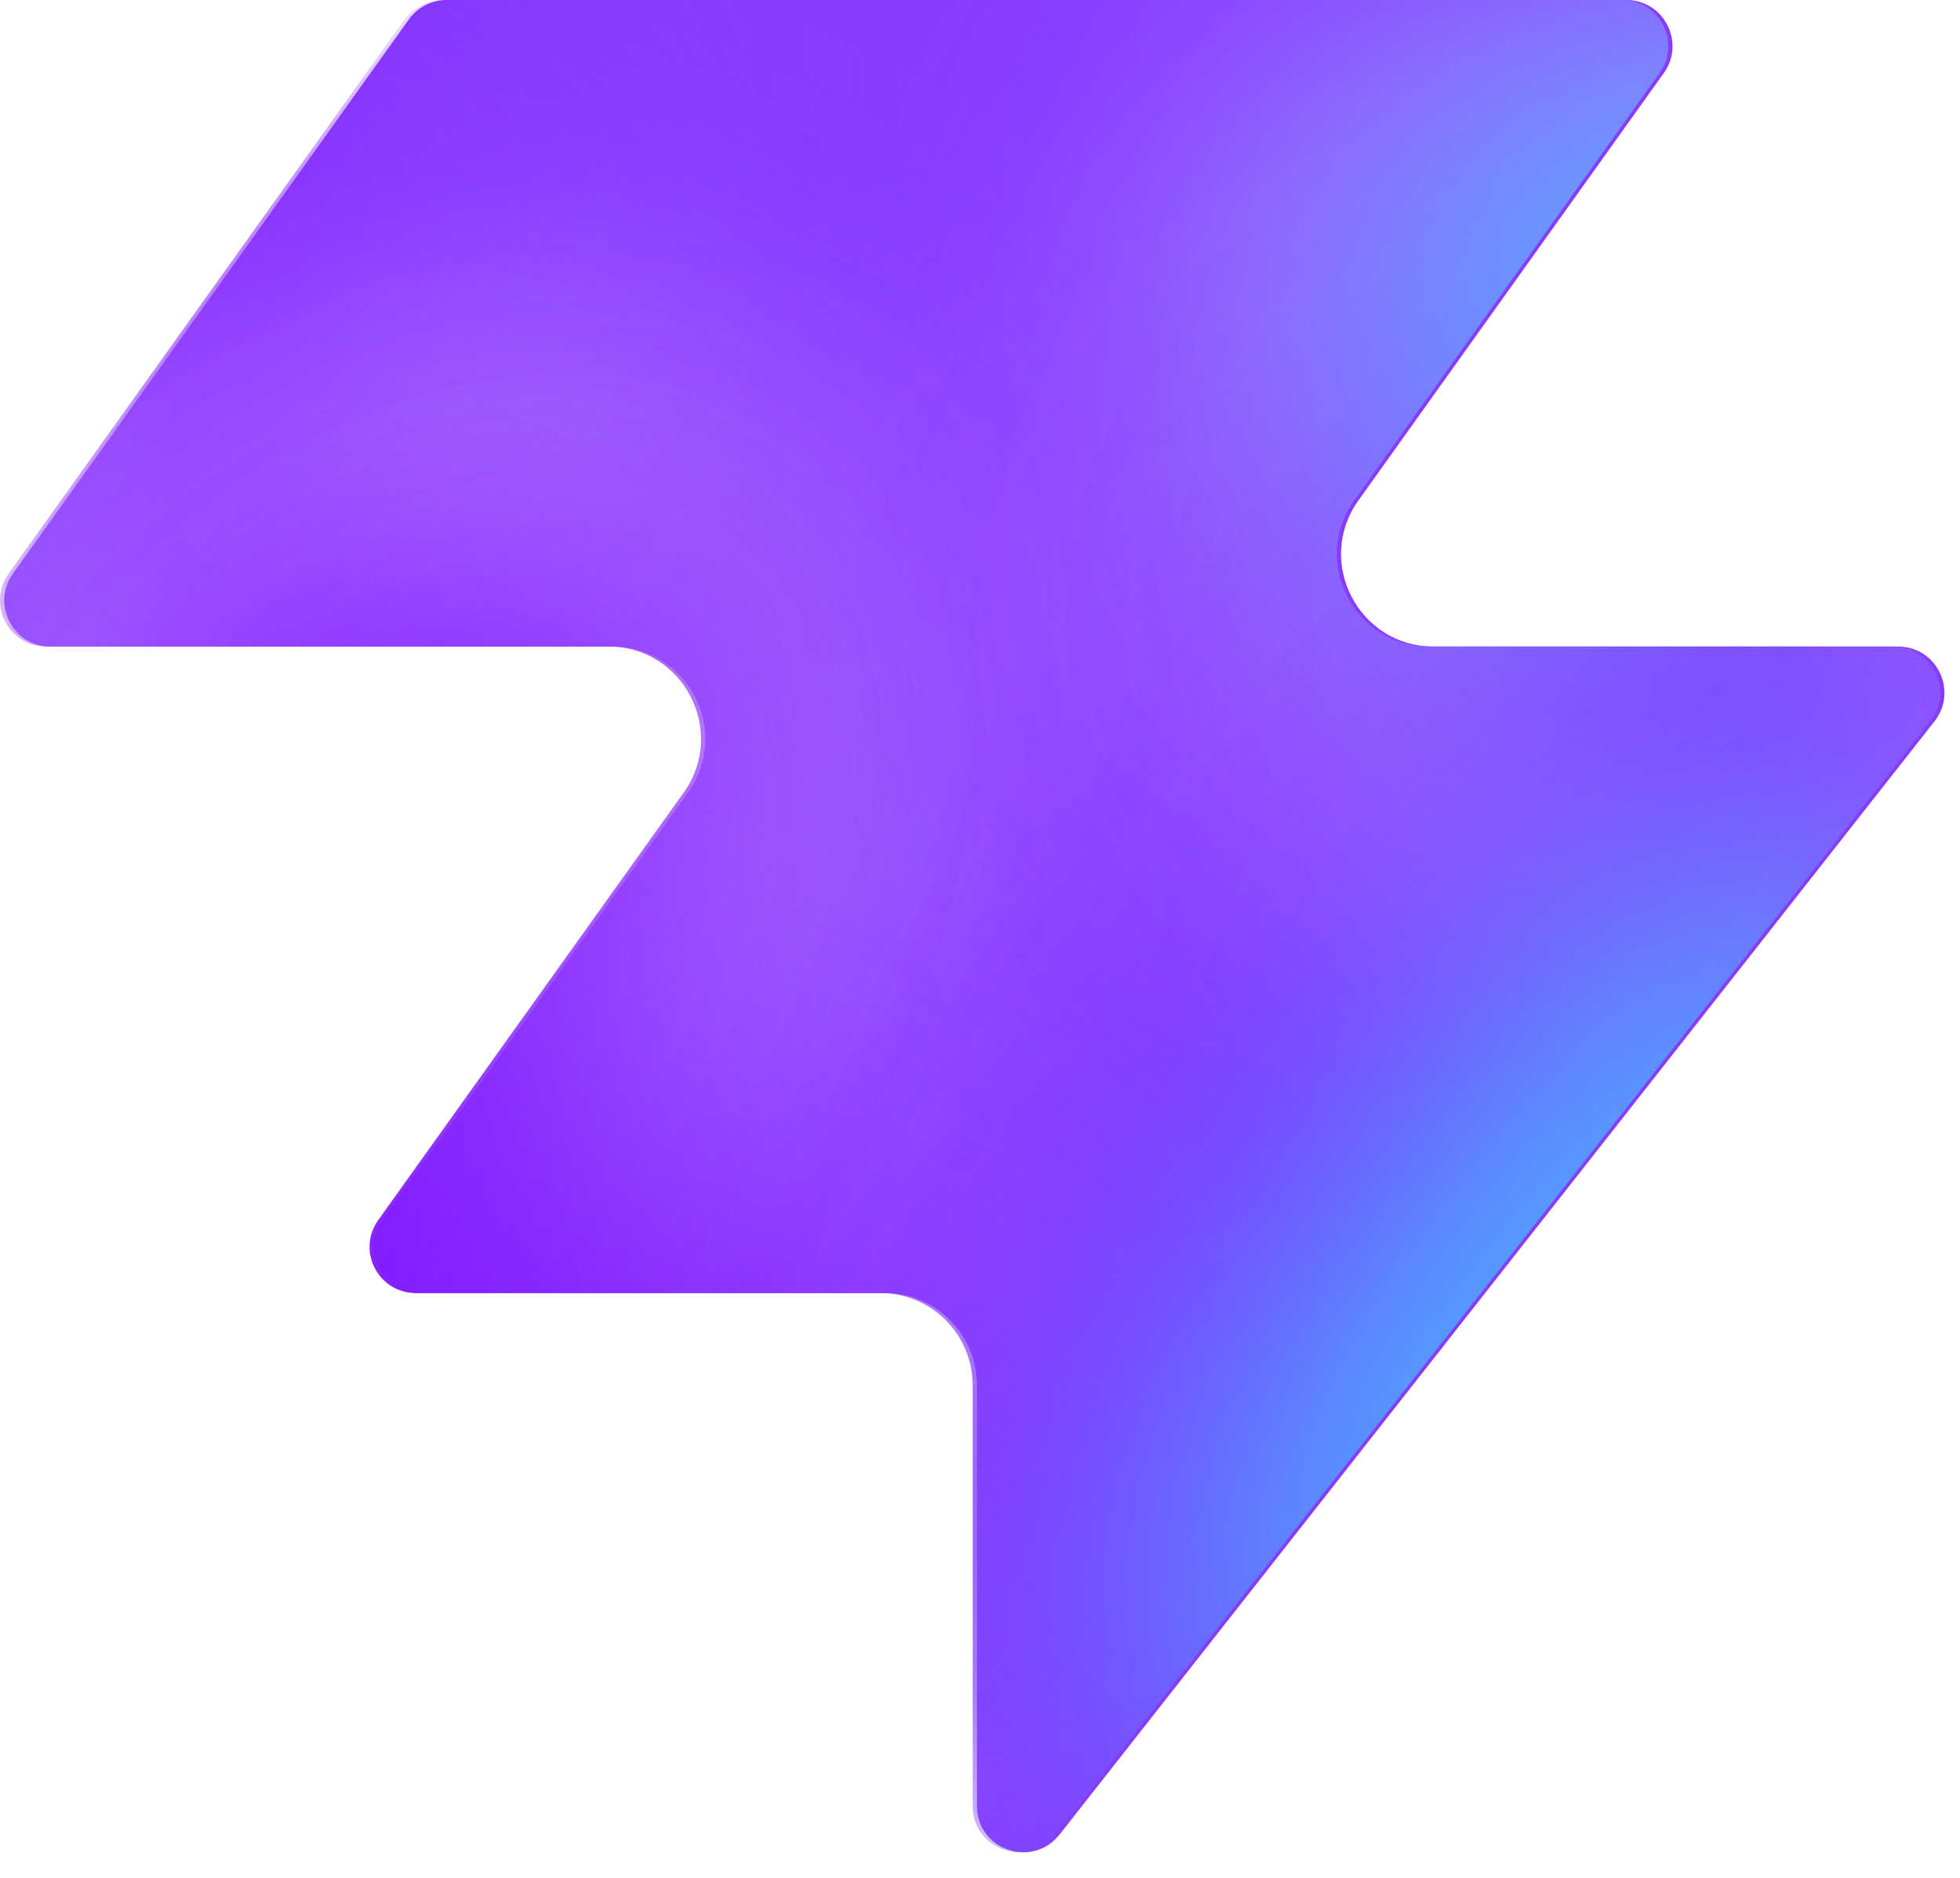
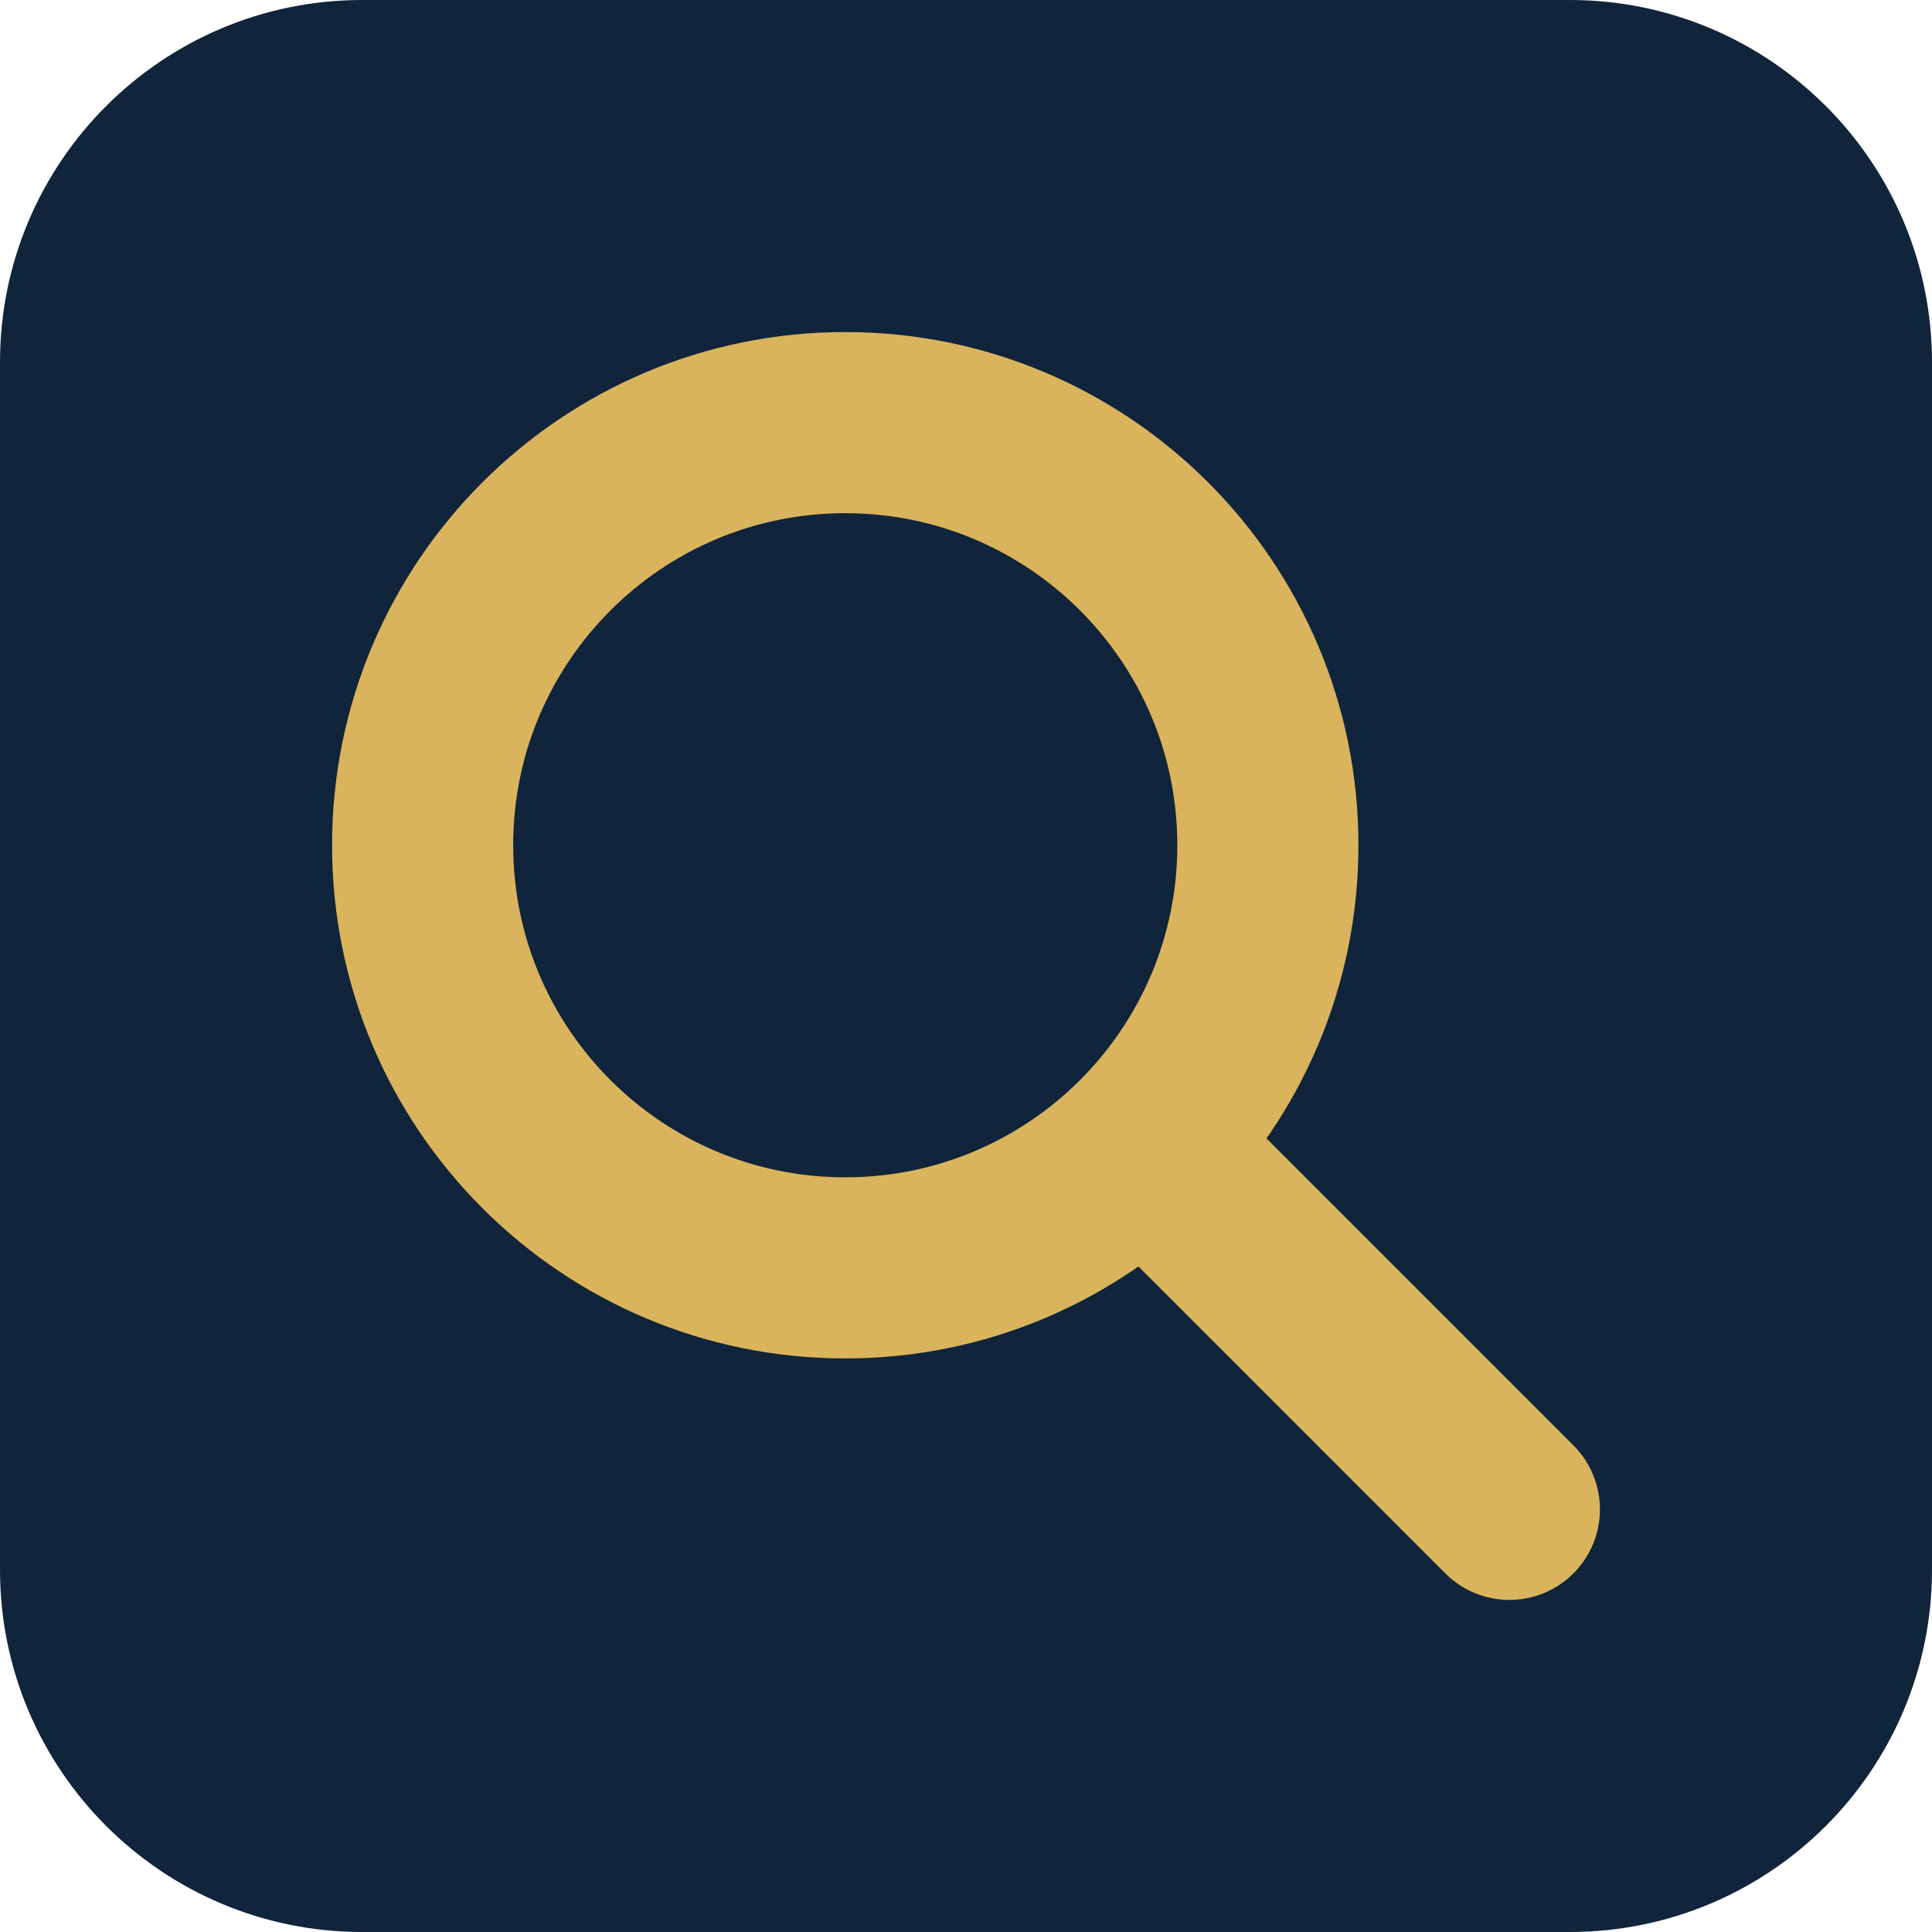
- <svg xmlns="http://www.w3.org/2000/svg" width="48" height="46" fill="none" viewBox="0 0 48 46">
-   <path fill="#863bff" d="M25.946 44.938c-.664.845-2.021.375-2.021-.698V33.937a2.26 2.26 0 0 0-2.262-2.262H10.287c-.92 0-1.456-1.04-.92-1.788l7.48-10.471c1.07-1.497 0-3.578-1.842-3.578H1.237c-.92 0-1.456-1.04-.92-1.788L10.013.474c.214-.297.556-.474.92-.474h28.894c.92 0 1.456 1.04.92 1.788l-7.48 10.471c-1.07 1.498 0 3.579 1.842 3.579h11.377c.943 0 1.473 1.088.89 1.83L25.947 44.94z" style="fill:#863bff;fill:color(display-p3 .525 .23 1);fill-opacity:1" />
-   <mask id="a" width="48" height="46" x="0" y="0" maskUnits="userSpaceOnUse" style="mask-type:alpha">
-     <path fill="#000" d="M25.842 44.938c-.664.844-2.021.375-2.021-.698V33.937a2.26 2.26 0 0 0-2.262-2.262H10.183c-.92 0-1.456-1.04-.92-1.788l7.48-10.471c1.07-1.498 0-3.579-1.842-3.579H1.133c-.92 0-1.456-1.04-.92-1.787L9.91.473c.214-.297.556-.474.92-.474h28.894c.92 0 1.456 1.04.92 1.788l-7.48 10.471c-1.07 1.498 0 3.578 1.842 3.578h11.377c.943 0 1.473 1.088.89 1.832L25.843 44.94z" style="fill:#000;fill-opacity:1" />
-   </mask>
-   <g mask="url(#a)">
-     <g filter="url(#b)">
-       <ellipse cx="5.508" cy="14.704" fill="#ede6ff" rx="5.508" ry="14.704" style="fill:#ede6ff;fill:color(display-p3 .927 .903 1);fill-opacity:1" transform="matrix(.00324 1 1 -.00324 -4.47 31.516)" />
-     </g>
-     <g filter="url(#c)">
-       <ellipse cx="10.399" cy="29.851" fill="#ede6ff" rx="10.399" ry="29.851" style="fill:#ede6ff;fill:color(display-p3 .927 .903 1);fill-opacity:1" transform="matrix(.00324 1 1 -.00324 -39.328 7.883)" />
-     </g>
-     <g filter="url(#d)">
-       <ellipse cx="5.508" cy="30.487" fill="#7e14ff" rx="5.508" ry="30.487" style="fill:#7e14ff;fill:color(display-p3 .492 .077 1);fill-opacity:1" transform="rotate(89.814 -25.913 -14.639)scale(1 -1)" />
-     </g>
-     <g filter="url(#e)">
-       <ellipse cx="5.508" cy="30.599" fill="#7e14ff" rx="5.508" ry="30.599" style="fill:#7e14ff;fill:color(display-p3 .492 .077 1);fill-opacity:1" transform="rotate(89.814 -32.644 -3.334)scale(1 -1)" />
-     </g>
-     <g filter="url(#f)">
-       <ellipse cx="5.508" cy="30.599" fill="#7e14ff" rx="5.508" ry="30.599" style="fill:#7e14ff;fill:color(display-p3 .492 .077 1);fill-opacity:1" transform="matrix(.00324 1 1 -.00324 -34.34 30.47)" />
-     </g>
-     <g filter="url(#g)">
-       <ellipse cx="14.072" cy="22.078" fill="#ede6ff" rx="14.072" ry="22.078" style="fill:#ede6ff;fill:color(display-p3 .927 .903 1);fill-opacity:1" transform="rotate(93.35 24.506 48.493)scale(-1 1)" />
-     </g>
-     <g filter="url(#h)">
-       <ellipse cx="3.47" cy="21.501" fill="#7e14ff" rx="3.47" ry="21.501" style="fill:#7e14ff;fill:color(display-p3 .492 .077 1);fill-opacity:1" transform="rotate(89.009 28.708 47.59)scale(-1 1)" />
-     </g>
-     <g filter="url(#i)">
-       <ellipse cx="3.47" cy="21.501" fill="#7e14ff" rx="3.47" ry="21.501" style="fill:#7e14ff;fill:color(display-p3 .492 .077 1);fill-opacity:1" transform="rotate(89.009 28.708 47.59)scale(-1 1)" />
-     </g>
-     <g filter="url(#j)">
-       <ellipse cx=".387" cy="8.972" fill="#7e14ff" rx="4.407" ry="29.108" style="fill:#7e14ff;fill:color(display-p3 .492 .077 1);fill-opacity:1" transform="rotate(39.51 .387 8.972)" />
-     </g>
-     <g filter="url(#k)">
-       <ellipse cx="47.523" cy="-6.092" fill="#7e14ff" rx="4.407" ry="29.108" style="fill:#7e14ff;fill:color(display-p3 .492 .077 1);fill-opacity:1" transform="rotate(37.892 47.523 -6.092)" />
-     </g>
-     <g filter="url(#l)">
-       <ellipse cx="41.412" cy="6.333" fill="#47bfff" rx="5.971" ry="9.665" style="fill:#47bfff;fill:color(display-p3 .28 .748 1);fill-opacity:1" transform="rotate(37.892 41.412 6.333)" />
-     </g>
-     <g filter="url(#m)">
-       <ellipse cx="-1.879" cy="38.332" fill="#7e14ff" rx="4.407" ry="29.108" style="fill:#7e14ff;fill:color(display-p3 .492 .077 1);fill-opacity:1" transform="rotate(37.892 -1.88 38.332)" />
-     </g>
-     <g filter="url(#n)">
-       <ellipse cx="-1.879" cy="38.332" fill="#7e14ff" rx="4.407" ry="29.108" style="fill:#7e14ff;fill:color(display-p3 .492 .077 1);fill-opacity:1" transform="rotate(37.892 -1.88 38.332)" />
-     </g>
-     <g filter="url(#o)">
-       <ellipse cx="35.651" cy="29.907" fill="#7e14ff" rx="4.407" ry="29.108" style="fill:#7e14ff;fill:color(display-p3 .492 .077 1);fill-opacity:1" transform="rotate(37.892 35.651 29.907)" />
-     </g>
-     <g filter="url(#p)">
-       <ellipse cx="38.418" cy="32.4" fill="#47bfff" rx="5.971" ry="15.297" style="fill:#47bfff;fill:color(display-p3 .28 .748 1);fill-opacity:1" transform="rotate(37.892 38.418 32.4)" />
-     </g>
-   </g>
-   <defs>
-     <filter id="b" width="60.045" height="41.654" x="-19.77" y="16.149" color-interpolation-filters="sRGB" filterUnits="userSpaceOnUse">
-       <feFlood flood-opacity="0" result="BackgroundImageFix" />
-       <feBlend in="SourceGraphic" in2="BackgroundImageFix" result="shape" />
-       <feGaussianBlur result="effect1_foregroundBlur_2002_17158" stdDeviation="7.659" />
-     </filter>
-     <filter id="c" width="90.34" height="51.437" x="-54.613" y="-7.533" color-interpolation-filters="sRGB" filterUnits="userSpaceOnUse">
-       <feFlood flood-opacity="0" result="BackgroundImageFix" />
-       <feBlend in="SourceGraphic" in2="BackgroundImageFix" result="shape" />
-       <feGaussianBlur result="effect1_foregroundBlur_2002_17158" stdDeviation="7.659" />
-     </filter>
-     <filter id="d" width="79.355" height="29.4" x="-49.64" y="2.03" color-interpolation-filters="sRGB" filterUnits="userSpaceOnUse">
-       <feFlood flood-opacity="0" result="BackgroundImageFix" />
-       <feBlend in="SourceGraphic" in2="BackgroundImageFix" result="shape" />
-       <feGaussianBlur result="effect1_foregroundBlur_2002_17158" stdDeviation="4.596" />
-     </filter>
-     <filter id="e" width="79.579" height="29.4" x="-45.045" y="20.029" color-interpolation-filters="sRGB" filterUnits="userSpaceOnUse">
-       <feFlood flood-opacity="0" result="BackgroundImageFix" />
-       <feBlend in="SourceGraphic" in2="BackgroundImageFix" result="shape" />
-       <feGaussianBlur result="effect1_foregroundBlur_2002_17158" stdDeviation="4.596" />
-     </filter>
-     <filter id="f" width="79.579" height="29.4" x="-43.513" y="21.178" color-interpolation-filters="sRGB" filterUnits="userSpaceOnUse">
-       <feFlood flood-opacity="0" result="BackgroundImageFix" />
-       <feBlend in="SourceGraphic" in2="BackgroundImageFix" result="shape" />
-       <feGaussianBlur result="effect1_foregroundBlur_2002_17158" stdDeviation="4.596" />
-     </filter>
-     <filter id="g" width="74.749" height="58.852" x="15.756" y="-17.901" color-interpolation-filters="sRGB" filterUnits="userSpaceOnUse">
-       <feFlood flood-opacity="0" result="BackgroundImageFix" />
-       <feBlend in="SourceGraphic" in2="BackgroundImageFix" result="shape" />
-       <feGaussianBlur result="effect1_foregroundBlur_2002_17158" stdDeviation="7.659" />
-     </filter>
-     <filter id="h" width="61.377" height="25.362" x="23.548" y="2.284" color-interpolation-filters="sRGB" filterUnits="userSpaceOnUse">
-       <feFlood flood-opacity="0" result="BackgroundImageFix" />
-       <feBlend in="SourceGraphic" in2="BackgroundImageFix" result="shape" />
-       <feGaussianBlur result="effect1_foregroundBlur_2002_17158" stdDeviation="4.596" />
-     </filter>
-     <filter id="i" width="61.377" height="25.362" x="23.548" y="2.284" color-interpolation-filters="sRGB" filterUnits="userSpaceOnUse">
-       <feFlood flood-opacity="0" result="BackgroundImageFix" />
-       <feBlend in="SourceGraphic" in2="BackgroundImageFix" result="shape" />
-       <feGaussianBlur result="effect1_foregroundBlur_2002_17158" stdDeviation="4.596" />
-     </filter>
-     <filter id="j" width="56.045" height="63.649" x="-27.636" y="-22.853" color-interpolation-filters="sRGB" filterUnits="userSpaceOnUse">
-       <feFlood flood-opacity="0" result="BackgroundImageFix" />
-       <feBlend in="SourceGraphic" in2="BackgroundImageFix" result="shape" />
-       <feGaussianBlur result="effect1_foregroundBlur_2002_17158" stdDeviation="4.596" />
-     </filter>
-     <filter id="k" width="54.814" height="64.646" x="20.116" y="-38.415" color-interpolation-filters="sRGB" filterUnits="userSpaceOnUse">
-       <feFlood flood-opacity="0" result="BackgroundImageFix" />
-       <feBlend in="SourceGraphic" in2="BackgroundImageFix" result="shape" />
-       <feGaussianBlur result="effect1_foregroundBlur_2002_17158" stdDeviation="4.596" />
-     </filter>
-     <filter id="l" width="33.541" height="35.313" x="24.641" y="-11.323" color-interpolation-filters="sRGB" filterUnits="userSpaceOnUse">
-       <feFlood flood-opacity="0" result="BackgroundImageFix" />
-       <feBlend in="SourceGraphic" in2="BackgroundImageFix" result="shape" />
-       <feGaussianBlur result="effect1_foregroundBlur_2002_17158" stdDeviation="4.596" />
-     </filter>
-     <filter id="m" width="54.814" height="64.646" x="-29.286" y="6.009" color-interpolation-filters="sRGB" filterUnits="userSpaceOnUse">
-       <feFlood flood-opacity="0" result="BackgroundImageFix" />
-       <feBlend in="SourceGraphic" in2="BackgroundImageFix" result="shape" />
-       <feGaussianBlur result="effect1_foregroundBlur_2002_17158" stdDeviation="4.596" />
-     </filter>
-     <filter id="n" width="54.814" height="64.646" x="-29.286" y="6.009" color-interpolation-filters="sRGB" filterUnits="userSpaceOnUse">
-       <feFlood flood-opacity="0" result="BackgroundImageFix" />
-       <feBlend in="SourceGraphic" in2="BackgroundImageFix" result="shape" />
-       <feGaussianBlur result="effect1_foregroundBlur_2002_17158" stdDeviation="4.596" />
-     </filter>
-     <filter id="o" width="54.814" height="64.646" x="8.244" y="-2.416" color-interpolation-filters="sRGB" filterUnits="userSpaceOnUse">
-       <feFlood flood-opacity="0" result="BackgroundImageFix" />
-       <feBlend in="SourceGraphic" in2="BackgroundImageFix" result="shape" />
-       <feGaussianBlur result="effect1_foregroundBlur_2002_17158" stdDeviation="4.596" />
-     </filter>
-     <filter id="p" width="39.409" height="43.623" x="18.713" y="10.588" color-interpolation-filters="sRGB" filterUnits="userSpaceOnUse">
-       <feFlood flood-opacity="0" result="BackgroundImageFix" />
-       <feBlend in="SourceGraphic" in2="BackgroundImageFix" result="shape" />
-       <feGaussianBlur result="effect1_foregroundBlur_2002_17158" stdDeviation="4.596" />
-     </filter>
-   </defs>
+ <svg xmlns="http://www.w3.org/2000/svg" viewBox="0 0 32 32">
+   <rect width="32" height="32" rx="6" fill="#10243b" />
+   <circle cx="14" cy="14" r="7" fill="none" stroke="#d9b45c" stroke-width="3" />
+   <path d="M19 19l6 6" stroke="#d9b45c" stroke-width="3" stroke-linecap="round" />
</svg>
